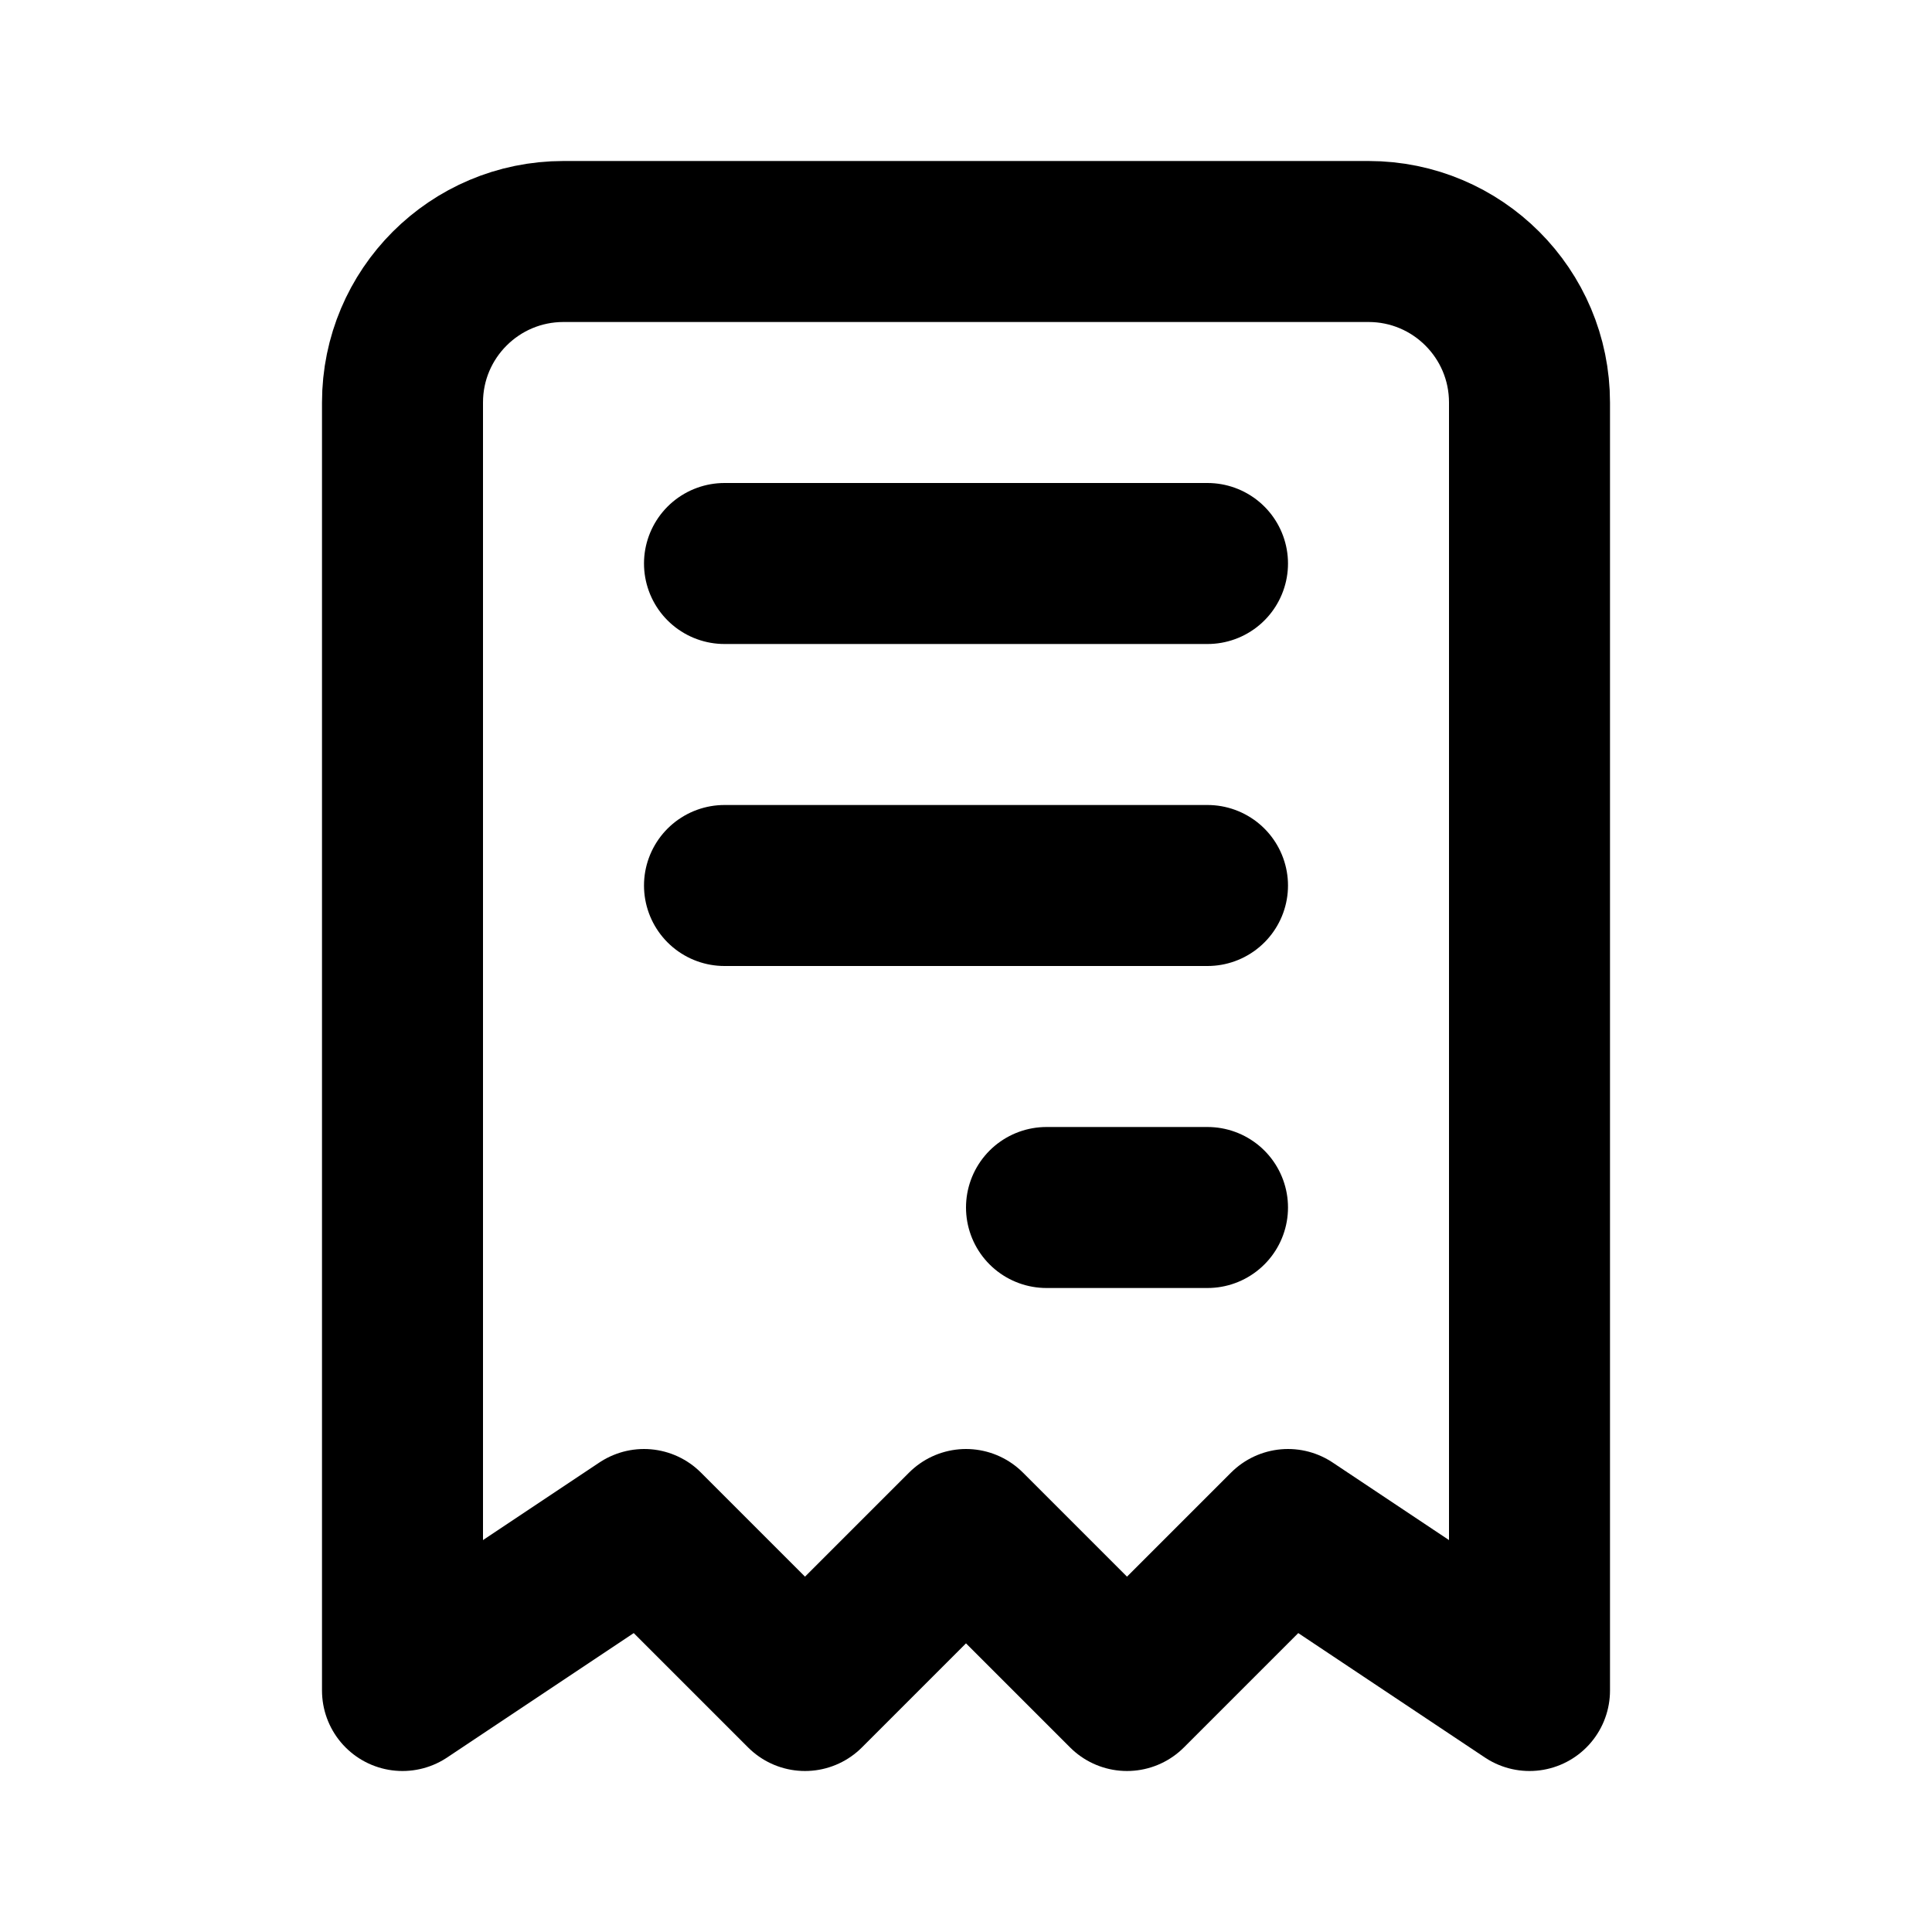
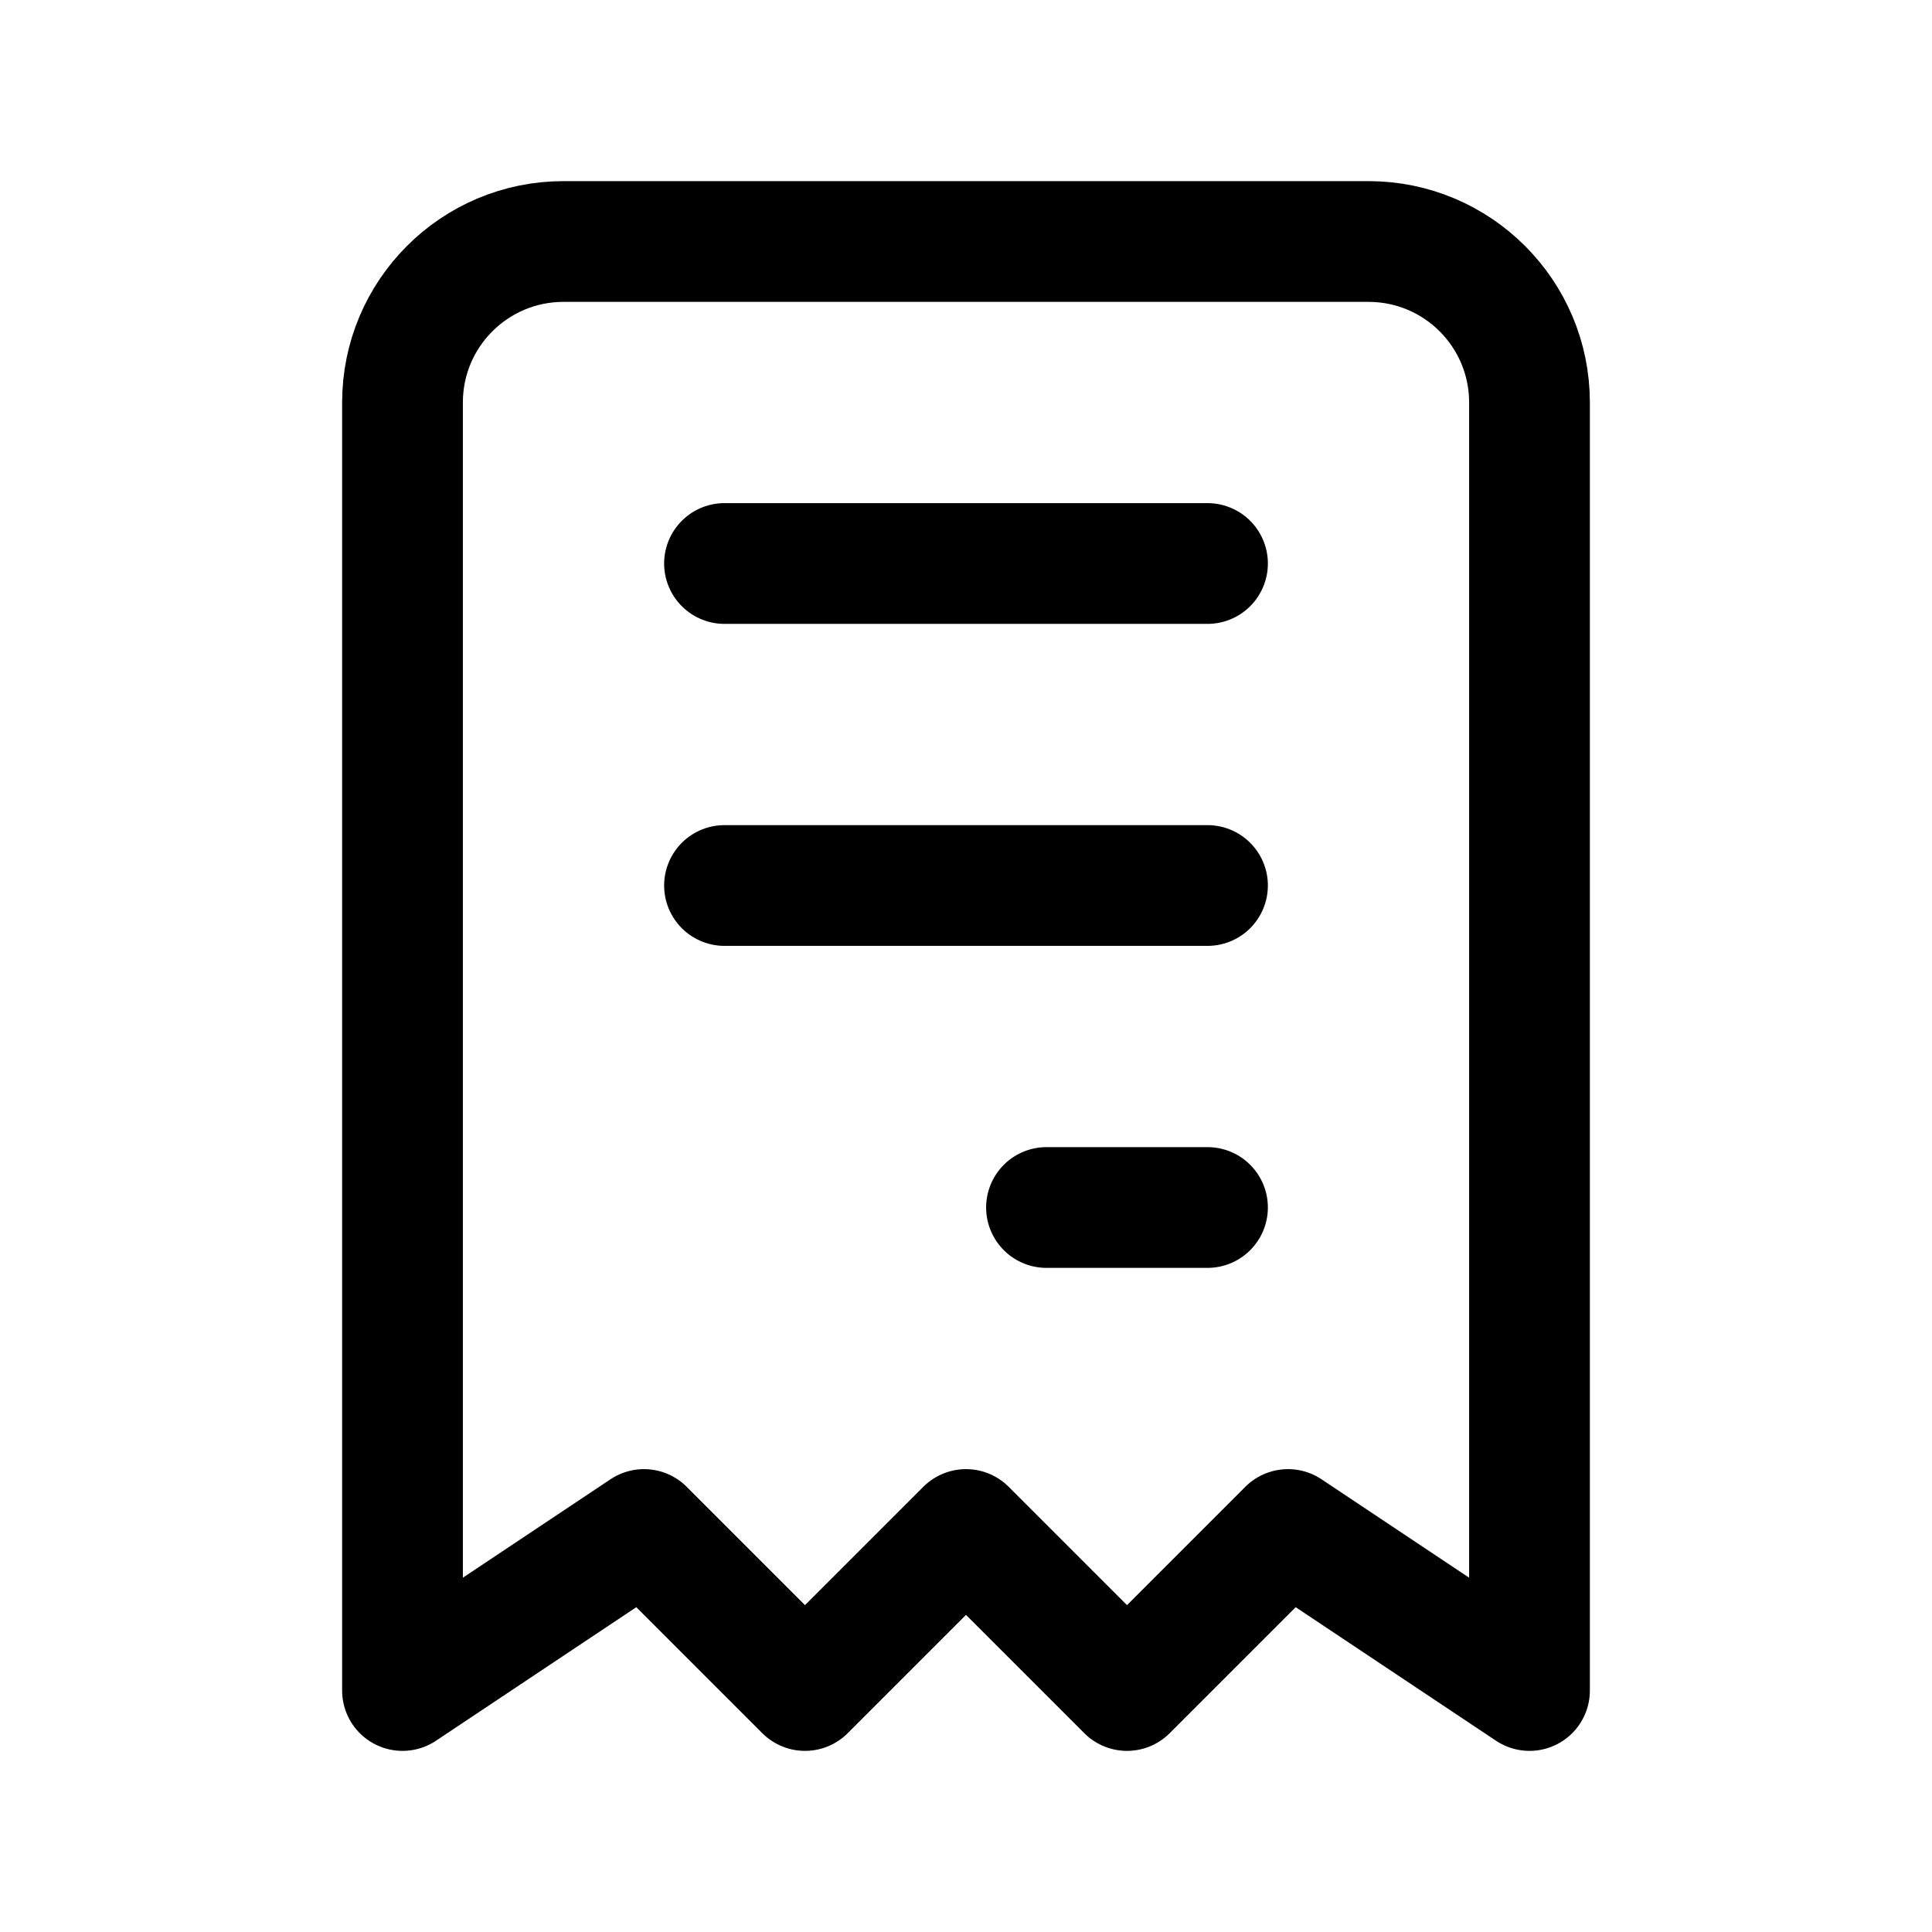
<svg xmlns="http://www.w3.org/2000/svg" width="64" height="64" viewBox="0 0 24 24">
-   <path fill="none" stroke="#000000" stroke-linecap="round" stroke-linejoin="round" stroke-width="2" d="M5 21V5a2 2 0 0 1 2-2h10a2 2 0 0 1 2 2v16l-3-2l-2 2l-2-2l-2 2l-2-2l-3 2M9 7h6m-6 4h6m-2 4h2" />
+   <path fill="none" stroke="#000000" stroke-linecap="round" stroke-linejoin="round" stroke-width="1.5" d="M5 21V5a2 2 0 0 1 2-2h10a2 2 0 0 1 2 2v16l-3-2l-2 2l-2-2l-2 2l-2-2l-3 2M9 7h6m-6 4h6m-2 4h2" />
</svg>
